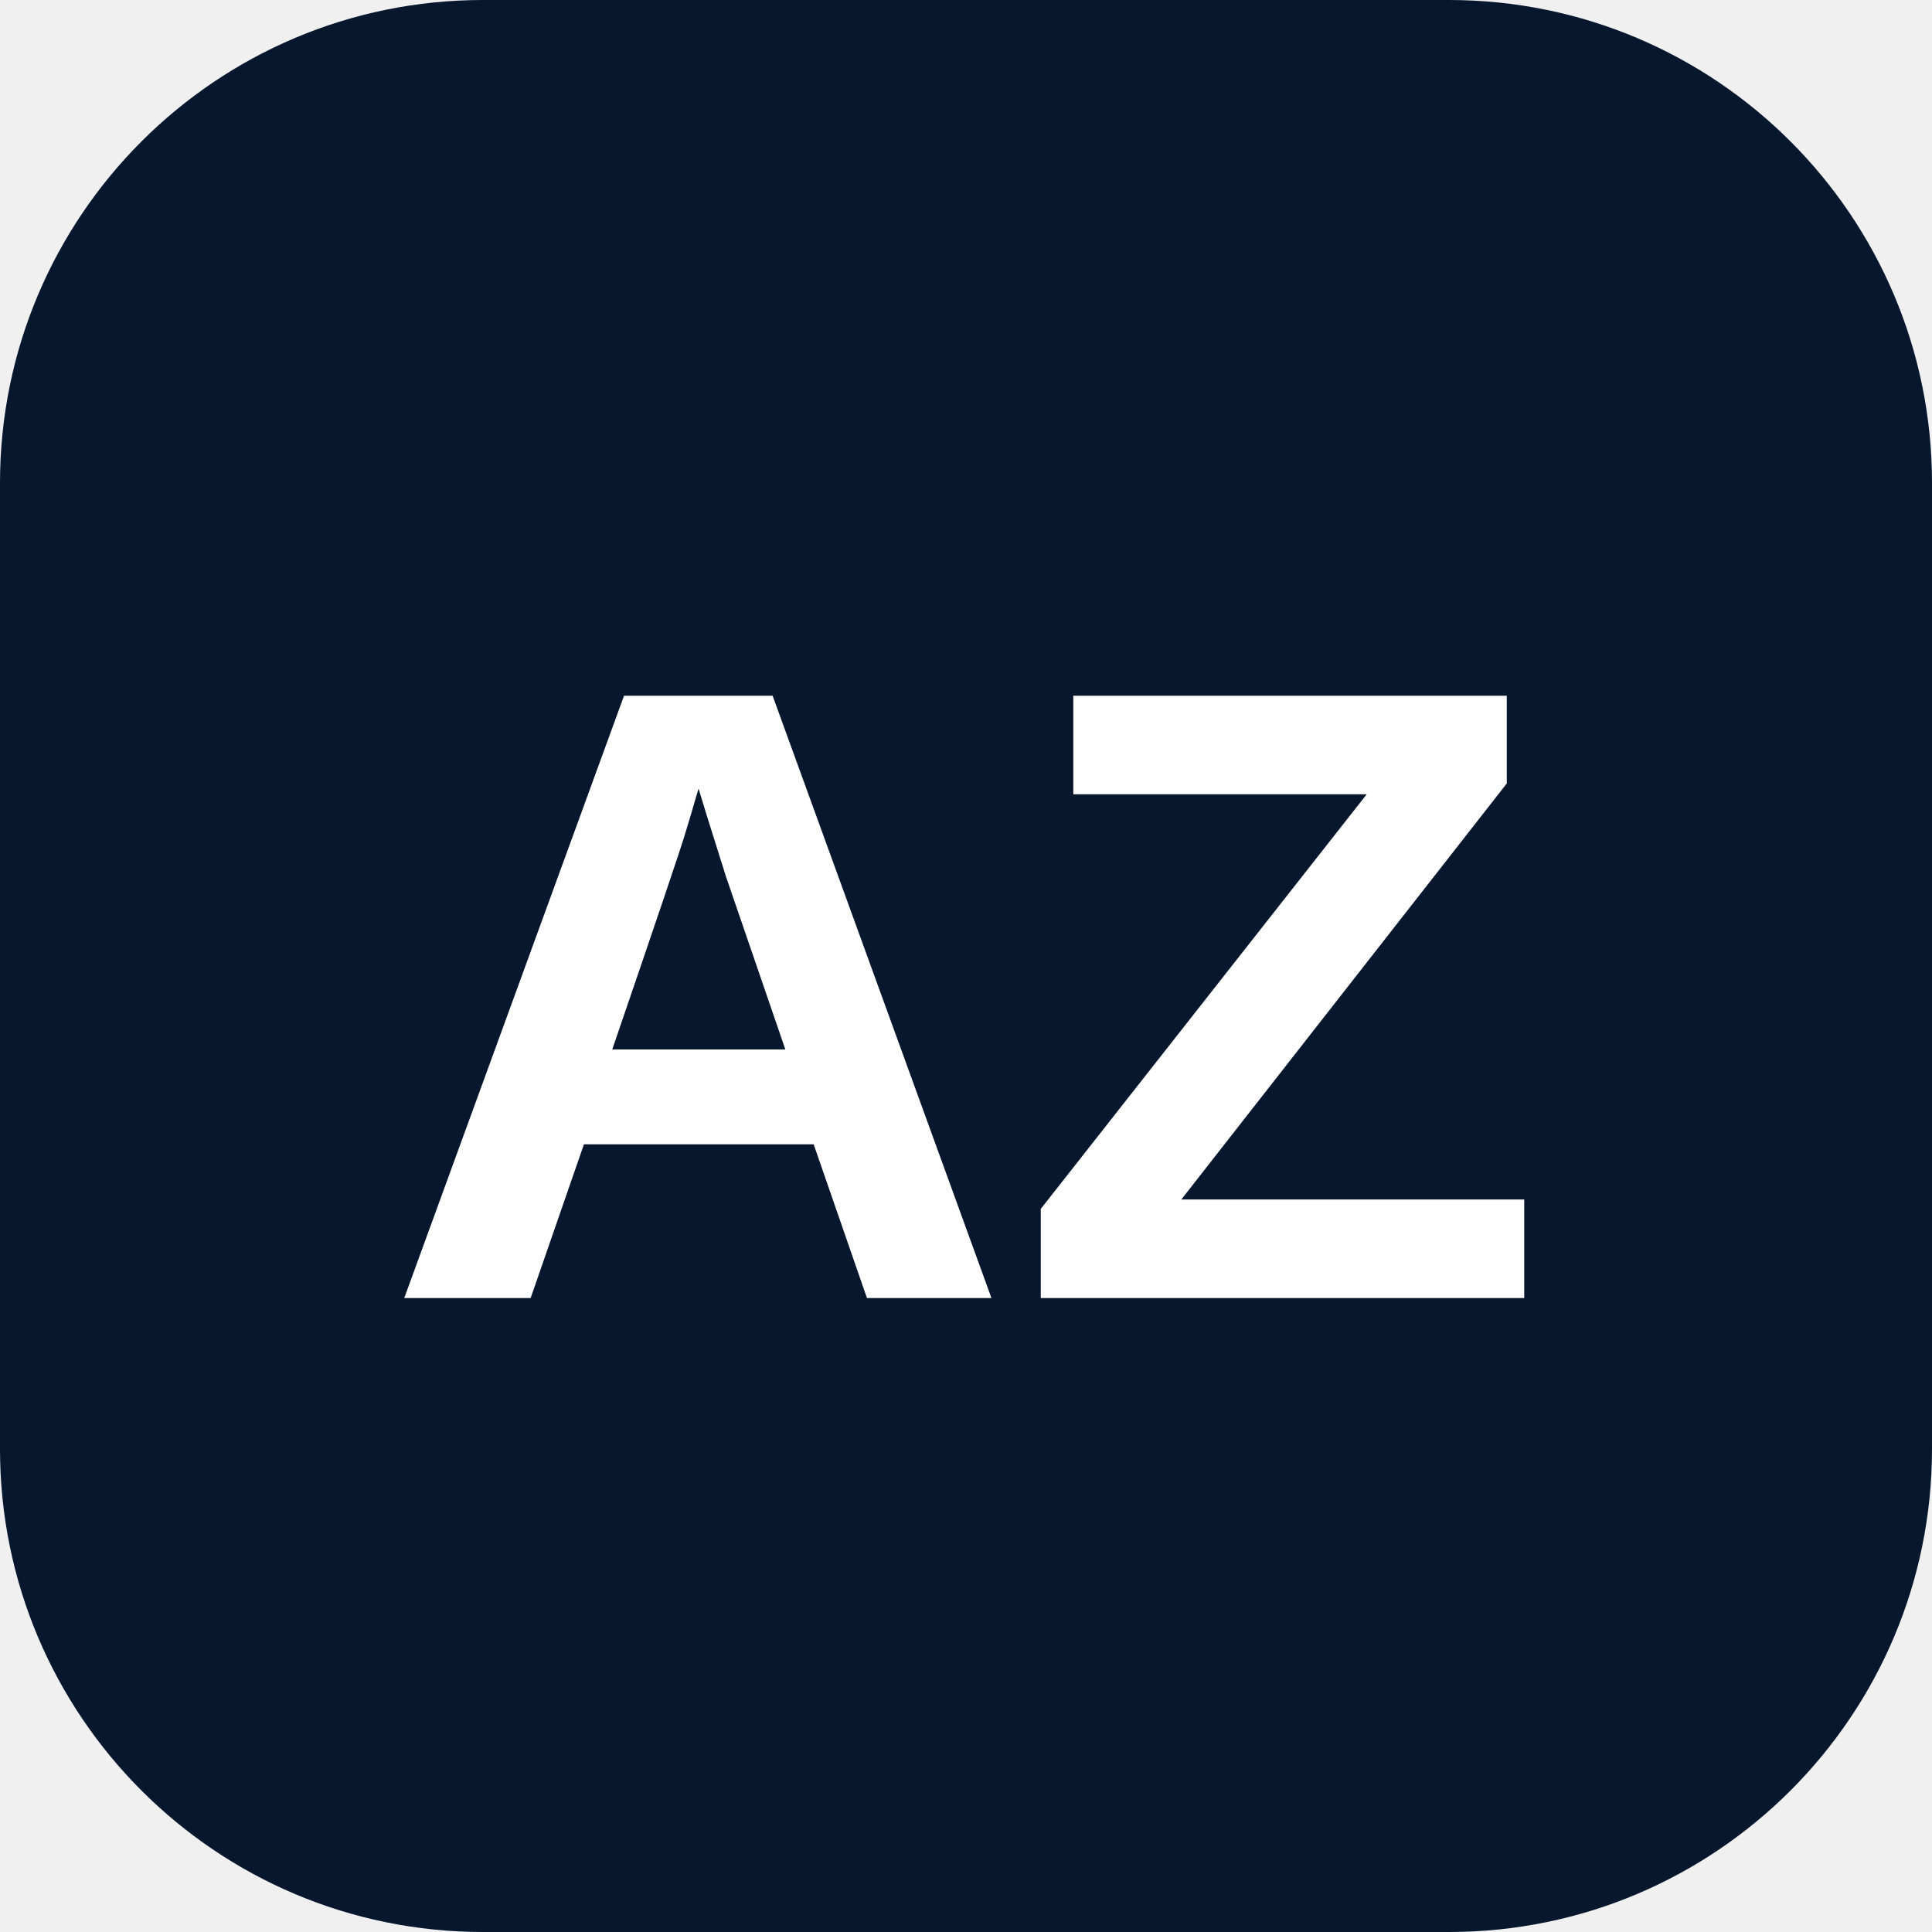
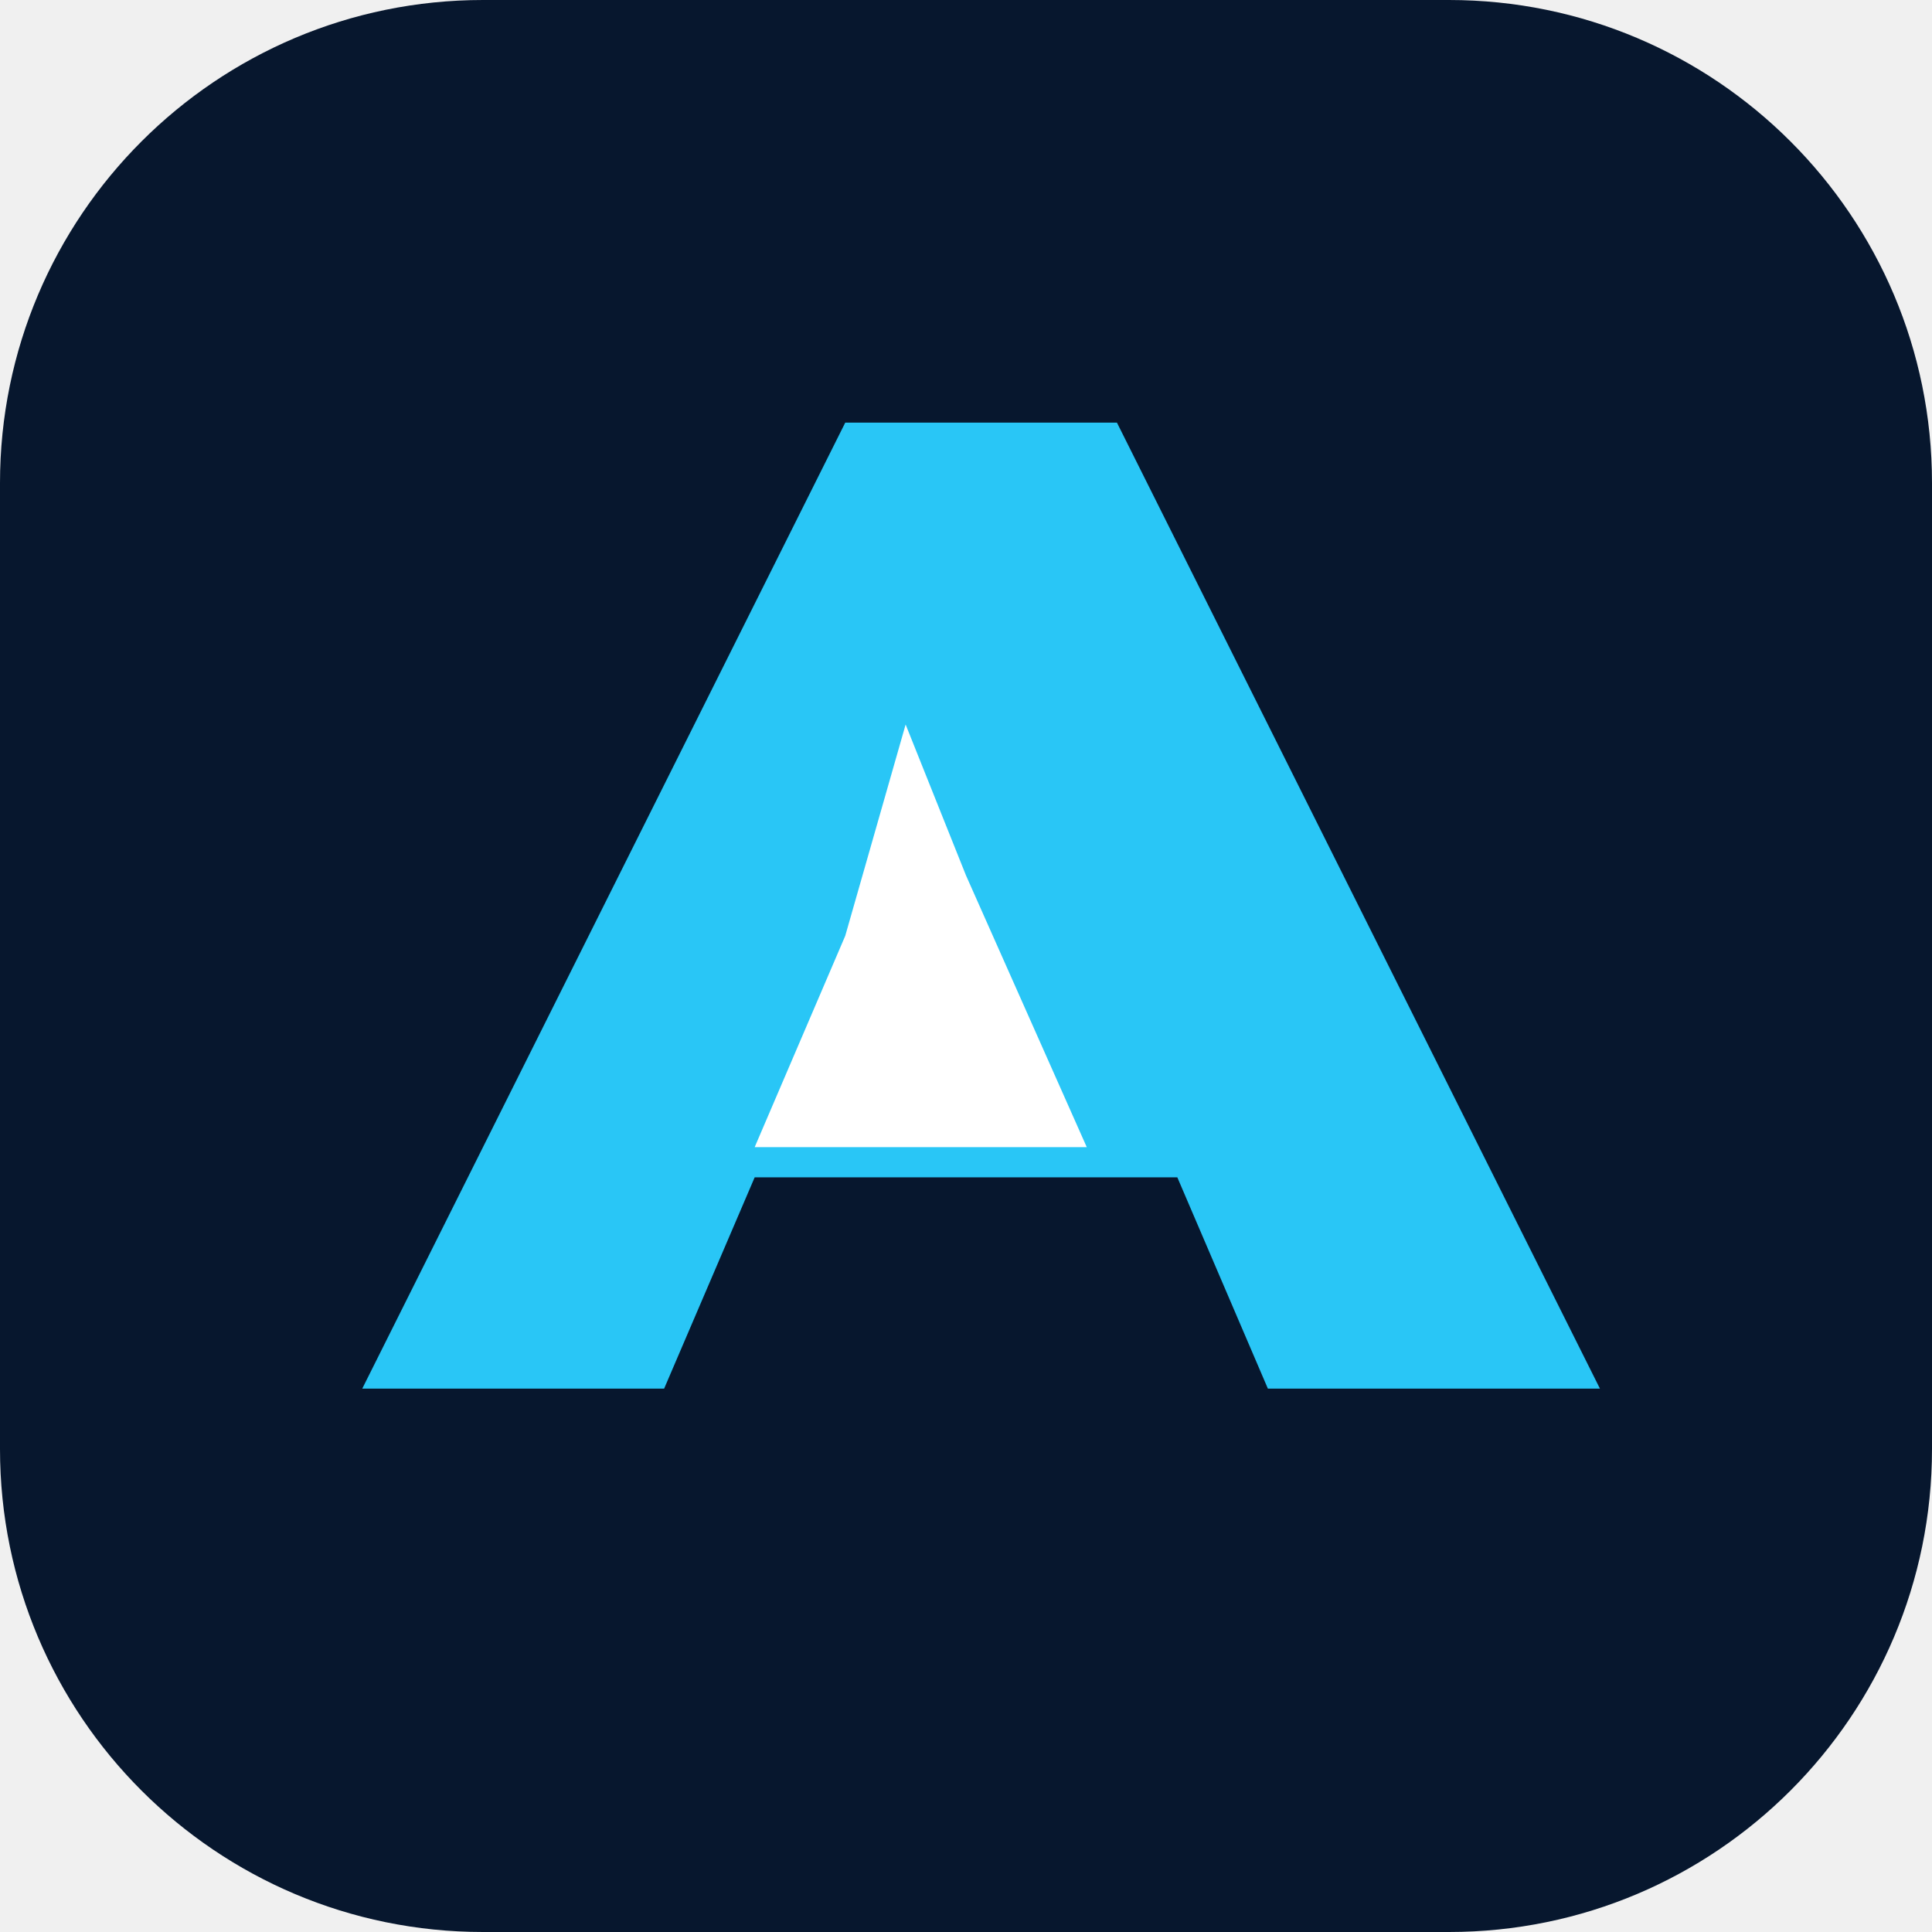
<svg xmlns="http://www.w3.org/2000/svg" viewBox="0 0 64 64">
  <rect width="64" height="64" rx="16" fill="#07172e" />
-   <text x="32" y="43" fill="#fff" font-family="Arial" font-size="29" font-weight="bold" text-anchor="middle">AZ</text>
+   <path d="M12 46 28 14h9l16 32H42l-3-7H25l-3 7Z" fill="#29c6f6" />
+   <path d="m28 31-3 7h11l-4-9-2-5Z" fill="#fff" />
</svg>
